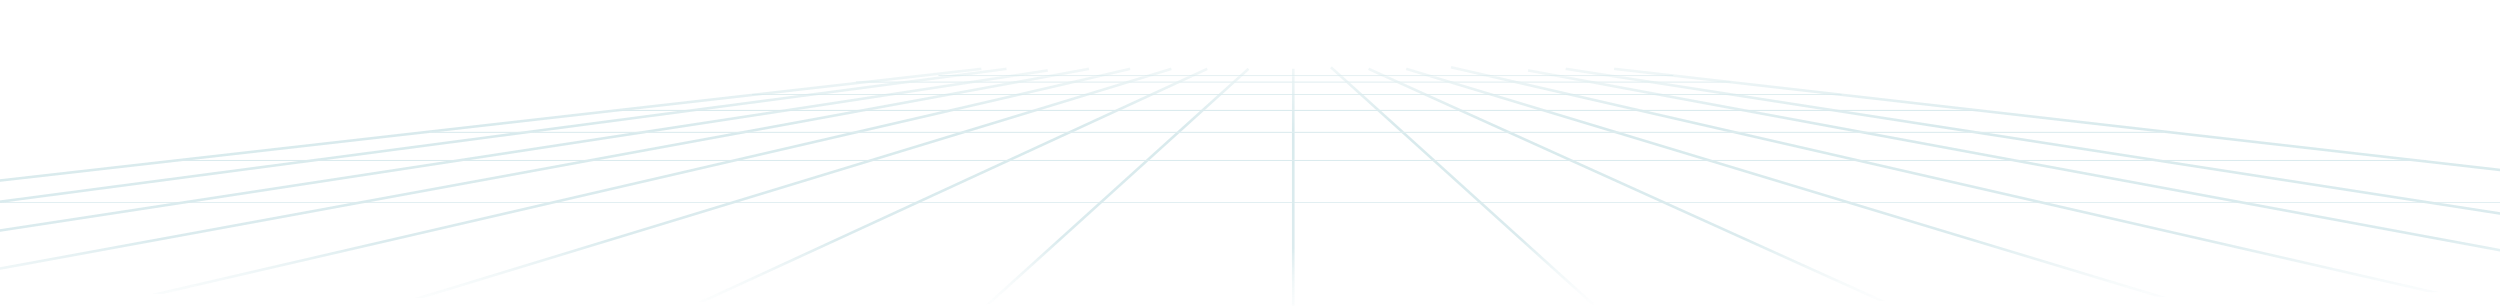
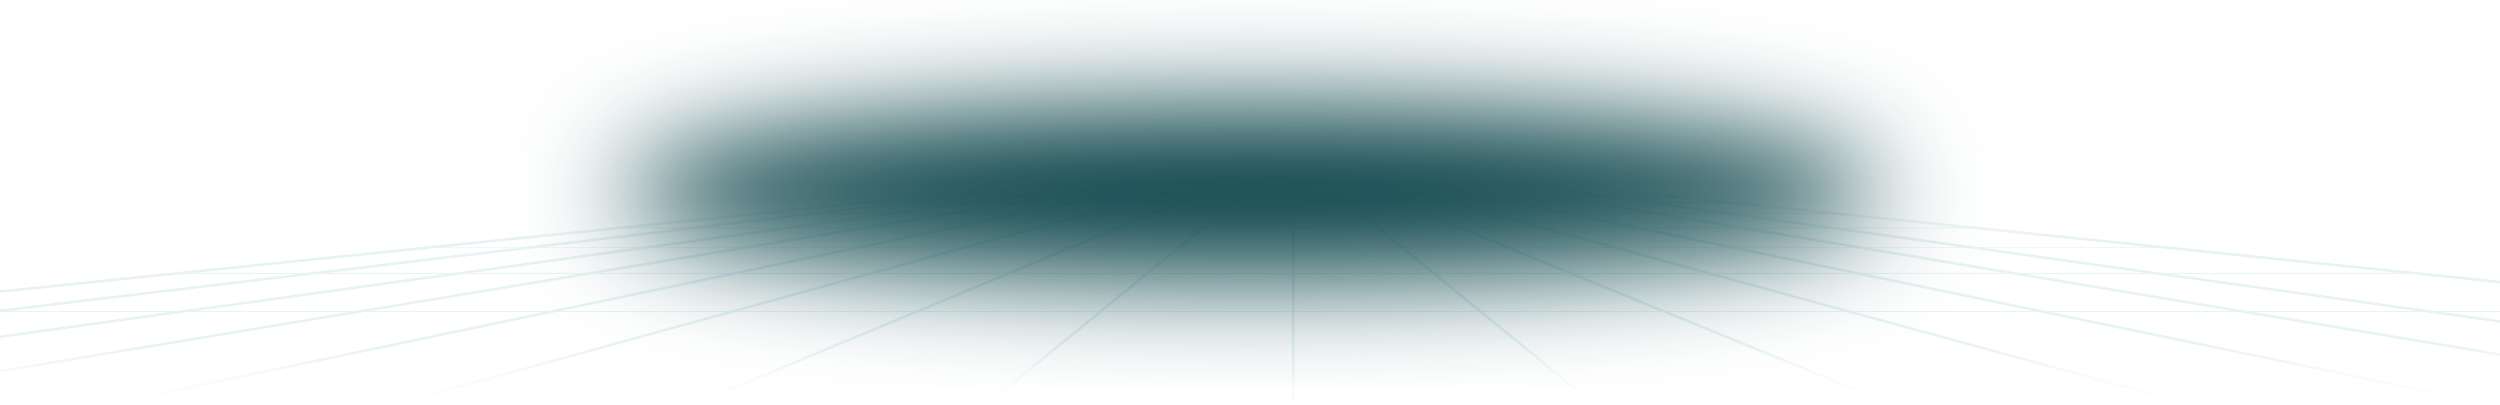
- <svg xmlns="http://www.w3.org/2000/svg" width="1440" height="176" viewBox="0 0 1440 176" fill="none">
-   <mask id="mask0_153_1182" style="mask-type:alpha" maskUnits="userSpaceOnUse" x="0" y="0" width="1440" height="176">
-     <path d="M0 167.549V0H1440V167.549C1306.53 170.366 977.518 176 729.26 176C481.001 176 139.645 170.366 0 167.549Z" fill="#E5F7F9" fill-opacity="0.4" />
+ <svg xmlns="http://www.w3.org/2000/svg" width="1440" height="233" viewBox="0 0 1440 233" fill="none">
+   <mask id="mask0_11_89" style="mask-type:alpha" maskUnits="userSpaceOnUse" x="0" y="74" width="1440" height="159">
+     <path d="M0 225.365V74H1440V225.365C1306.53 227.91 977.518 233 729.26 233C481.001 233 139.645 227.91 0 225.365Z" fill="#E5F7F9" fill-opacity="0.25" />
  </mask>
-   <g mask="url(#mask0_153_1182)">
-     <path d="M2214 186.248L929.716 39.645" stroke="url(#paint0_linear_153_1182)" stroke-width="1.5" />
-     <path d="M-544.527 188.051L579.738 39.644" stroke="url(#paint1_linear_153_1182)" stroke-width="1.5" />
-     <path d="M-361.796 188.051L603.482 40.546" stroke="url(#paint2_linear_153_1182)" stroke-width="1.5" />
-     <path d="M-719 185.796L565.284 39.644" stroke="url(#paint3_linear_153_1182)" stroke-width="1.5" />
-     <path d="M-176.998 187.149L627.228 39.644" stroke="url(#paint4_linear_153_1182)" stroke-width="1.5" />
-     <path d="M5.732 188.954L650.972 39.645" stroke="url(#paint5_linear_153_1182)" stroke-width="1.5" />
-     <path d="M190.53 187.149L674.718 39.644" stroke="url(#paint6_linear_153_1182)" stroke-width="1.5" />
-     <path d="M375.325 187.149L695.364 39.644" stroke="url(#paint7_linear_153_1182)" stroke-width="1.5" />
-     <path d="M555.992 187.149L719.109 39.644" stroke="url(#paint8_linear_153_1182)" stroke-width="1.5" />
-     <path d="M744.919 194.818V39.644" stroke="url(#paint9_linear_153_1182)" stroke-width="1.5" />
-     <path d="M929.716 186.248L766.6 38.743" stroke="url(#paint10_linear_153_1182)" stroke-width="1.5" />
-     <path d="M1112.45 186.248L788.279 39.645" stroke="url(#paint11_linear_153_1182)" stroke-width="1.5" />
-     <path d="M1295.18 186.248L809.96 39.645" stroke="url(#paint12_linear_153_1182)" stroke-width="1.5" />
-     <path d="M1479.98 186.248L835.769 38.743" stroke="url(#paint13_linear_153_1182)" stroke-width="1.5" />
-     <path d="M1662.71 185.344L880.161 40.546" stroke="url(#paint14_linear_153_1182)" stroke-width="1.5" />
-     <path d="M1848.54 186.248L901.842 39.645" stroke="url(#paint15_linear_153_1182)" stroke-width="1.5" />
-     <path d="M-112.991 117.232H1610.06" stroke="url(#paint16_linear_153_1182)" stroke-width="1.5" />
-     <path d="M102.776 92.871L1397.38 92.871" stroke="url(#paint17_linear_153_1182)" stroke-width="1.5" />
-     <path d="M247.311 76.632L1246.66 76.632" stroke="url(#paint18_linear_153_1182)" stroke-width="1.5" />
-     <path d="M354.678 64.002L1139.29 64.002" stroke="url(#paint19_linear_153_1182)" stroke-width="1.5" />
-     <path d="M433.139 54.981L1060.83 54.981" stroke="url(#paint20_linear_153_1182)" stroke-width="1.5" />
-     <path d="M493.018 47.764L996.82 47.764" stroke="url(#paint21_linear_153_1182)" stroke-width="1.5" />
-     <path d="M540.508 44.156L963.785 44.156" stroke="url(#paint22_linear_153_1182)" stroke-width="1.5" />
+   <g mask="url(#mask0_11_89)">
+     <path d="M2214 242.258L929.716 109.816" stroke="url(#paint0_linear_11_89)" stroke-width="1.5" />
+     <path d="M-544.528 243.887L579.737 109.814" stroke="url(#paint1_linear_11_89)" stroke-width="1.5" />
+     <path d="M-361.796 243.887L603.482 110.63" stroke="url(#paint2_linear_11_89)" stroke-width="1.5" />
+     <path d="M-719 241.85L565.284 109.815" stroke="url(#paint3_linear_11_89)" stroke-width="1.5" />
+     <path d="M-176.998 243.072L627.228 109.815" stroke="url(#paint4_linear_11_89)" stroke-width="1.5" />
+     <path d="M5.732 244.703L650.972 109.816" stroke="url(#paint5_linear_11_89)" stroke-width="1.5" />
+     <path d="M190.53 243.072L674.718 109.815" stroke="url(#paint6_linear_11_89)" stroke-width="1.5" />
+     <path d="M375.325 243.072L695.364 109.815" stroke="url(#paint7_linear_11_89)" stroke-width="1.5" />
+     <path d="M555.993 243.072L719.109 109.815" stroke="url(#paint8_linear_11_89)" stroke-width="1.5" />
+     <path d="M744.919 250V109.815" stroke="url(#paint9_linear_11_89)" stroke-width="1.5" />
+     <path d="M929.716 242.258L766.599 109.001" stroke="url(#paint10_linear_11_89)" stroke-width="1.5" />
+     <path d="M1112.45 242.258L788.279 109.816" stroke="url(#paint11_linear_11_89)" stroke-width="1.5" />
+     <path d="M1295.18 242.258L809.96 109.816" stroke="url(#paint12_linear_11_89)" stroke-width="1.5" />
+     <path d="M1479.98 242.258L835.769 109.001" stroke="url(#paint13_linear_11_89)" stroke-width="1.5" />
+     <path d="M1662.71 241.441L880.161 110.629" stroke="url(#paint14_linear_11_89)" stroke-width="1.5" />
+     <path d="M1848.54 242.258L901.841 109.816" stroke="url(#paint15_linear_11_89)" stroke-width="1.5" />
+     <path d="M-112.991 179.908H1610.06" stroke="url(#paint16_linear_11_89)" stroke-width="1.5" />
+     <path d="M102.777 157.9L1397.38 157.9" stroke="url(#paint17_linear_11_89)" stroke-width="1.5" />
+     <path d="M247.311 143.23L1246.66 143.231" stroke="url(#paint18_linear_11_89)" stroke-width="1.5" />
+     <path d="M354.678 131.82L1139.29 131.82" stroke="url(#paint19_linear_11_89)" stroke-width="1.5" />
+     <path d="M433.139 123.67L1060.83 123.67" stroke="url(#paint20_linear_11_89)" stroke-width="1.5" />
+     <path d="M493.018 117.15L996.82 117.15" stroke="url(#paint21_linear_11_89)" stroke-width="1.5" />
+     <path d="M540.508 113.891L963.785 113.891" stroke="url(#paint22_linear_11_89)" stroke-width="1.5" />
+   </g>
+   <g filter="url(#filter0_f_11_89)">
+     <ellipse cx="720" cy="111" rx="364" ry="48" fill="#053F45" />
  </g>
  <defs>
-     <linearGradient id="paint0_linear_153_1182" x1="1571.86" y1="186.248" x2="1571.86" y2="39.645" gradientUnits="userSpaceOnUse">
+     <filter id="filter0_f_11_89" x="293" y="0" width="854" height="222" filterUnits="userSpaceOnUse" color-interpolation-filters="sRGB">
+       <feFlood flood-opacity="0" result="BackgroundImageFix" />
+       <feBlend mode="normal" in="SourceGraphic" in2="BackgroundImageFix" result="shape" />
+       <feGaussianBlur stdDeviation="31.5" result="effect1_foregroundBlur_11_89" />
+     </filter>
+     <linearGradient id="paint0_linear_11_89" x1="1571.86" y1="242.258" x2="1571.86" y2="109.816" gradientUnits="userSpaceOnUse">
      <stop stop-color="white" stop-opacity="0" />
      <stop offset="0.333" stop-color="#A5CED5" />
      <stop offset="0.776" stop-color="#A0CBD2" />
      <stop offset="1" stop-color="#DDECEE" />
    </linearGradient>
-     <linearGradient id="paint1_linear_153_1182" x1="17.605" y1="188.051" x2="17.605" y2="39.644" gradientUnits="userSpaceOnUse">
+     <linearGradient id="paint1_linear_11_89" x1="17.605" y1="243.887" x2="17.605" y2="109.814" gradientUnits="userSpaceOnUse">
      <stop stop-color="white" stop-opacity="0" />
      <stop offset="0.333" stop-color="#A5CED5" />
      <stop offset="0.776" stop-color="#A0CBD2" />
      <stop offset="1" stop-color="#DDECEE" />
    </linearGradient>
-     <linearGradient id="paint2_linear_153_1182" x1="120.843" y1="188.051" x2="120.843" y2="40.546" gradientUnits="userSpaceOnUse">
+     <linearGradient id="paint2_linear_11_89" x1="120.843" y1="243.887" x2="120.843" y2="110.63" gradientUnits="userSpaceOnUse">
      <stop stop-color="white" stop-opacity="0" />
      <stop offset="0.333" stop-color="#A5CED5" />
      <stop offset="0.776" stop-color="#A0CBD2" />
      <stop offset="1" stop-color="#DDECEE" />
    </linearGradient>
-     <linearGradient id="paint3_linear_153_1182" x1="-76.858" y1="185.796" x2="-76.858" y2="39.644" gradientUnits="userSpaceOnUse">
+     <linearGradient id="paint3_linear_11_89" x1="-76.858" y1="241.85" x2="-76.858" y2="109.815" gradientUnits="userSpaceOnUse">
      <stop stop-color="white" stop-opacity="0" />
      <stop offset="0.333" stop-color="#A5CED5" />
      <stop offset="0.776" stop-color="#A0CBD2" />
      <stop offset="1" stop-color="#DDECEE" />
    </linearGradient>
-     <linearGradient id="paint4_linear_153_1182" x1="225.115" y1="187.149" x2="225.115" y2="39.644" gradientUnits="userSpaceOnUse">
+     <linearGradient id="paint4_linear_11_89" x1="225.115" y1="243.072" x2="225.115" y2="109.815" gradientUnits="userSpaceOnUse">
      <stop stop-color="white" stop-opacity="0" />
      <stop offset="0.333" stop-color="#A5CED5" />
      <stop offset="0.776" stop-color="#A0CBD2" />
      <stop offset="1" stop-color="#DDECEE" />
    </linearGradient>
-     <linearGradient id="paint5_linear_153_1182" x1="328.352" y1="188.954" x2="328.352" y2="39.645" gradientUnits="userSpaceOnUse">
+     <linearGradient id="paint5_linear_11_89" x1="328.352" y1="244.703" x2="328.352" y2="109.816" gradientUnits="userSpaceOnUse">
      <stop stop-color="white" stop-opacity="0" />
      <stop offset="0.333" stop-color="#A5CED5" />
      <stop offset="0.776" stop-color="#A0CBD2" />
      <stop offset="1" stop-color="#DDECEE" />
    </linearGradient>
-     <linearGradient id="paint6_linear_153_1182" x1="432.624" y1="187.149" x2="432.624" y2="39.644" gradientUnits="userSpaceOnUse">
+     <linearGradient id="paint6_linear_11_89" x1="432.624" y1="243.072" x2="432.624" y2="109.815" gradientUnits="userSpaceOnUse">
      <stop stop-color="white" stop-opacity="0" />
      <stop offset="0.333" stop-color="#A5CED5" />
      <stop offset="0.776" stop-color="#A0CBD2" />
      <stop offset="1" stop-color="#DDECEE" />
    </linearGradient>
-     <linearGradient id="paint7_linear_153_1182" x1="535.345" y1="187.149" x2="535.345" y2="39.644" gradientUnits="userSpaceOnUse">
+     <linearGradient id="paint7_linear_11_89" x1="535.345" y1="243.072" x2="535.345" y2="109.815" gradientUnits="userSpaceOnUse">
      <stop stop-color="white" stop-opacity="0" />
      <stop offset="0.333" stop-color="#A5CED5" />
      <stop offset="0.776" stop-color="#A0CBD2" />
      <stop offset="1" stop-color="#DDECEE" />
    </linearGradient>
-     <linearGradient id="paint8_linear_153_1182" x1="637.55" y1="187.149" x2="637.55" y2="39.644" gradientUnits="userSpaceOnUse">
+     <linearGradient id="paint8_linear_11_89" x1="637.551" y1="243.072" x2="637.551" y2="109.815" gradientUnits="userSpaceOnUse">
      <stop stop-color="white" stop-opacity="0" />
      <stop offset="0.333" stop-color="#A5CED5" />
      <stop offset="0.776" stop-color="#A0CBD2" />
      <stop offset="1" stop-color="#DDECEE" />
    </linearGradient>
-     <linearGradient id="paint9_linear_153_1182" x1="745.419" y1="194.818" x2="745.419" y2="39.644" gradientUnits="userSpaceOnUse">
+     <linearGradient id="paint9_linear_11_89" x1="745.419" y1="250" x2="745.419" y2="109.815" gradientUnits="userSpaceOnUse">
      <stop stop-color="white" stop-opacity="0" />
      <stop offset="0.333" stop-color="#A5CED5" />
      <stop offset="0.776" stop-color="#A0CBD2" />
      <stop offset="1" stop-color="#DDECEE" />
    </linearGradient>
-     <linearGradient id="paint10_linear_153_1182" x1="848.158" y1="186.248" x2="848.158" y2="38.743" gradientUnits="userSpaceOnUse">
+     <linearGradient id="paint10_linear_11_89" x1="848.158" y1="242.258" x2="848.158" y2="109.001" gradientUnits="userSpaceOnUse">
      <stop stop-color="white" stop-opacity="0" />
      <stop offset="0.333" stop-color="#A5CED5" />
      <stop offset="0.776" stop-color="#A0CBD2" />
      <stop offset="1" stop-color="#DDECEE" />
    </linearGradient>
-     <linearGradient id="paint11_linear_153_1182" x1="950.363" y1="186.248" x2="950.363" y2="39.645" gradientUnits="userSpaceOnUse">
+     <linearGradient id="paint11_linear_11_89" x1="950.363" y1="242.258" x2="950.363" y2="109.816" gradientUnits="userSpaceOnUse">
      <stop stop-color="white" stop-opacity="0" />
      <stop offset="0.333" stop-color="#A5CED5" />
      <stop offset="0.776" stop-color="#A0CBD2" />
      <stop offset="1" stop-color="#DDECEE" />
    </linearGradient>
-     <linearGradient id="paint12_linear_153_1182" x1="1052.57" y1="186.248" x2="1052.57" y2="39.645" gradientUnits="userSpaceOnUse">
+     <linearGradient id="paint12_linear_11_89" x1="1052.57" y1="242.258" x2="1052.57" y2="109.816" gradientUnits="userSpaceOnUse">
      <stop stop-color="white" stop-opacity="0" />
      <stop offset="0.333" stop-color="#A5CED5" />
      <stop offset="0.776" stop-color="#A0CBD2" />
      <stop offset="1" stop-color="#DDECEE" />
    </linearGradient>
-     <linearGradient id="paint13_linear_153_1182" x1="1157.87" y1="186.248" x2="1157.87" y2="38.743" gradientUnits="userSpaceOnUse">
+     <linearGradient id="paint13_linear_11_89" x1="1157.87" y1="242.258" x2="1157.87" y2="109.001" gradientUnits="userSpaceOnUse">
      <stop stop-color="white" stop-opacity="0" />
      <stop offset="0.333" stop-color="#A5CED5" />
      <stop offset="0.776" stop-color="#A0CBD2" />
      <stop offset="1" stop-color="#DDECEE" />
    </linearGradient>
-     <linearGradient id="paint14_linear_153_1182" x1="1271.43" y1="185.344" x2="1271.43" y2="40.546" gradientUnits="userSpaceOnUse">
+     <linearGradient id="paint14_linear_11_89" x1="1271.43" y1="241.441" x2="1271.43" y2="110.629" gradientUnits="userSpaceOnUse">
      <stop stop-color="white" stop-opacity="0" />
      <stop offset="0.333" stop-color="#A5CED5" />
      <stop offset="0.776" stop-color="#A0CBD2" />
      <stop offset="1" stop-color="#DDECEE" />
    </linearGradient>
-     <linearGradient id="paint15_linear_153_1182" x1="1375.19" y1="186.248" x2="1375.19" y2="39.645" gradientUnits="userSpaceOnUse">
+     <linearGradient id="paint15_linear_11_89" x1="1375.19" y1="242.258" x2="1375.19" y2="109.816" gradientUnits="userSpaceOnUse">
      <stop stop-color="white" stop-opacity="0" />
      <stop offset="0.333" stop-color="#A5CED5" />
      <stop offset="0.776" stop-color="#A0CBD2" />
      <stop offset="1" stop-color="#DDECEE" />
    </linearGradient>
-     <linearGradient id="paint16_linear_153_1182" x1="748.532" y1="117.232" x2="748.532" y2="116.232" gradientUnits="userSpaceOnUse">
+     <linearGradient id="paint16_linear_11_89" x1="748.532" y1="179.908" x2="748.532" y2="178.908" gradientUnits="userSpaceOnUse">
      <stop stop-color="white" stop-opacity="0" />
      <stop offset="0.333" stop-color="#A5CED5" />
      <stop offset="0.776" stop-color="#A0CBD2" />
      <stop offset="1" stop-color="#DDECEE" />
    </linearGradient>
-     <linearGradient id="paint17_linear_153_1182" x1="750.08" y1="92.871" x2="750.08" y2="91.871" gradientUnits="userSpaceOnUse">
+     <linearGradient id="paint17_linear_11_89" x1="750.081" y1="157.9" x2="750.081" y2="156.9" gradientUnits="userSpaceOnUse">
      <stop stop-color="white" stop-opacity="0" />
      <stop offset="0.333" stop-color="#A5CED5" />
      <stop offset="0.776" stop-color="#A0CBD2" />
      <stop offset="1" stop-color="#DDECEE" />
    </linearGradient>
-     <linearGradient id="paint18_linear_153_1182" x1="746.984" y1="76.632" x2="746.984" y2="75.632" gradientUnits="userSpaceOnUse">
+     <linearGradient id="paint18_linear_11_89" x1="746.984" y1="143.23" x2="746.984" y2="142.23" gradientUnits="userSpaceOnUse">
      <stop stop-color="white" stop-opacity="0" />
      <stop offset="0.333" stop-color="#A5CED5" />
      <stop offset="0.776" stop-color="#A0CBD2" />
      <stop offset="1" stop-color="#DDECEE" />
    </linearGradient>
-     <linearGradient id="paint19_linear_153_1182" x1="746.983" y1="64.002" x2="746.983" y2="63.002" gradientUnits="userSpaceOnUse">
+     <linearGradient id="paint19_linear_11_89" x1="746.983" y1="131.82" x2="746.983" y2="130.82" gradientUnits="userSpaceOnUse">
      <stop stop-color="white" stop-opacity="0" />
      <stop offset="0.333" stop-color="#A5CED5" />
      <stop offset="0.776" stop-color="#A0CBD2" />
      <stop offset="1" stop-color="#DDECEE" />
    </linearGradient>
-     <linearGradient id="paint20_linear_153_1182" x1="746.983" y1="54.981" x2="746.983" y2="53.981" gradientUnits="userSpaceOnUse">
+     <linearGradient id="paint20_linear_11_89" x1="746.984" y1="123.67" x2="746.984" y2="122.67" gradientUnits="userSpaceOnUse">
      <stop stop-color="white" stop-opacity="0" />
      <stop offset="0.333" stop-color="#A5CED5" />
      <stop offset="0.776" stop-color="#A0CBD2" />
      <stop offset="1" stop-color="#DDECEE" />
    </linearGradient>
-     <linearGradient id="paint21_linear_153_1182" x1="744.919" y1="47.764" x2="744.919" y2="46.764" gradientUnits="userSpaceOnUse">
+     <linearGradient id="paint21_linear_11_89" x1="744.919" y1="117.15" x2="744.919" y2="116.15" gradientUnits="userSpaceOnUse">
      <stop stop-color="white" stop-opacity="0" />
      <stop offset="0.333" stop-color="#A5CED5" />
      <stop offset="0.776" stop-color="#A0CBD2" />
      <stop offset="1" stop-color="#DDECEE" />
    </linearGradient>
-     <linearGradient id="paint22_linear_153_1182" x1="752.146" y1="44.156" x2="752.146" y2="43.156" gradientUnits="userSpaceOnUse">
+     <linearGradient id="paint22_linear_11_89" x1="752.146" y1="113.891" x2="752.146" y2="112.891" gradientUnits="userSpaceOnUse">
      <stop stop-color="white" stop-opacity="0" />
      <stop offset="0.333" stop-color="#A5CED5" />
      <stop offset="0.776" stop-color="#A0CBD2" />
      <stop offset="1" stop-color="#DDECEE" />
    </linearGradient>
  </defs>
</svg>
